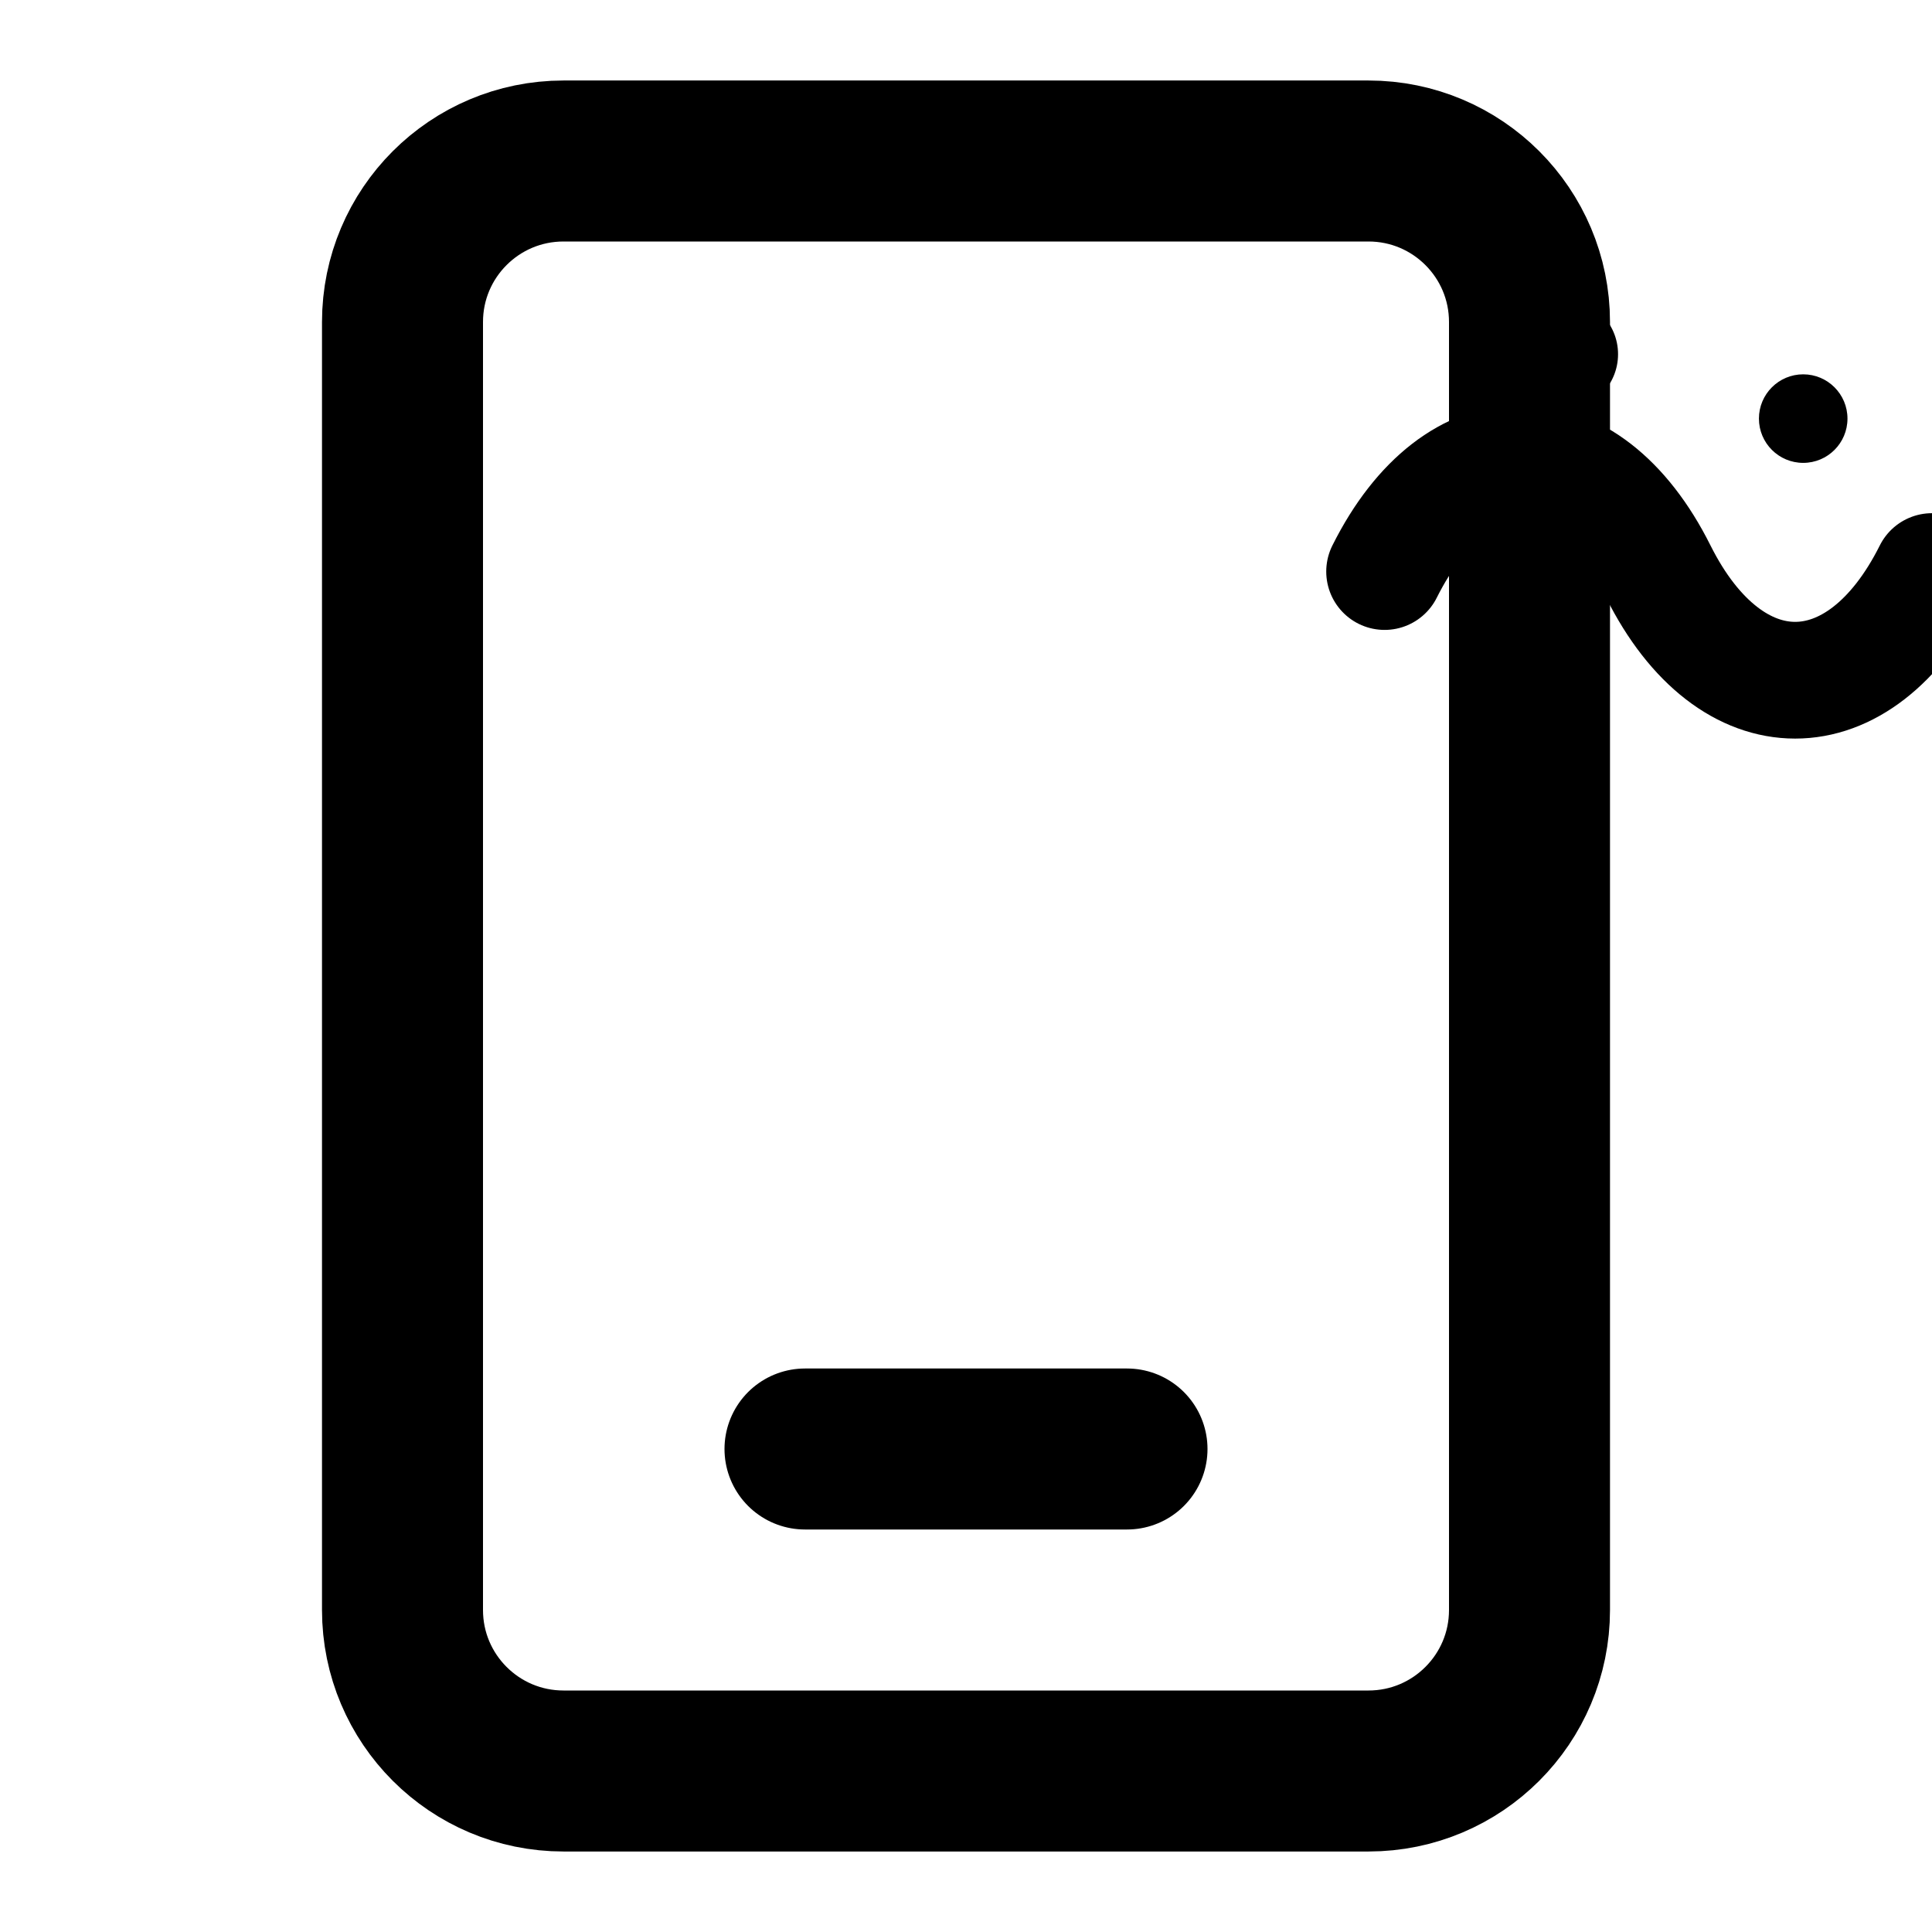
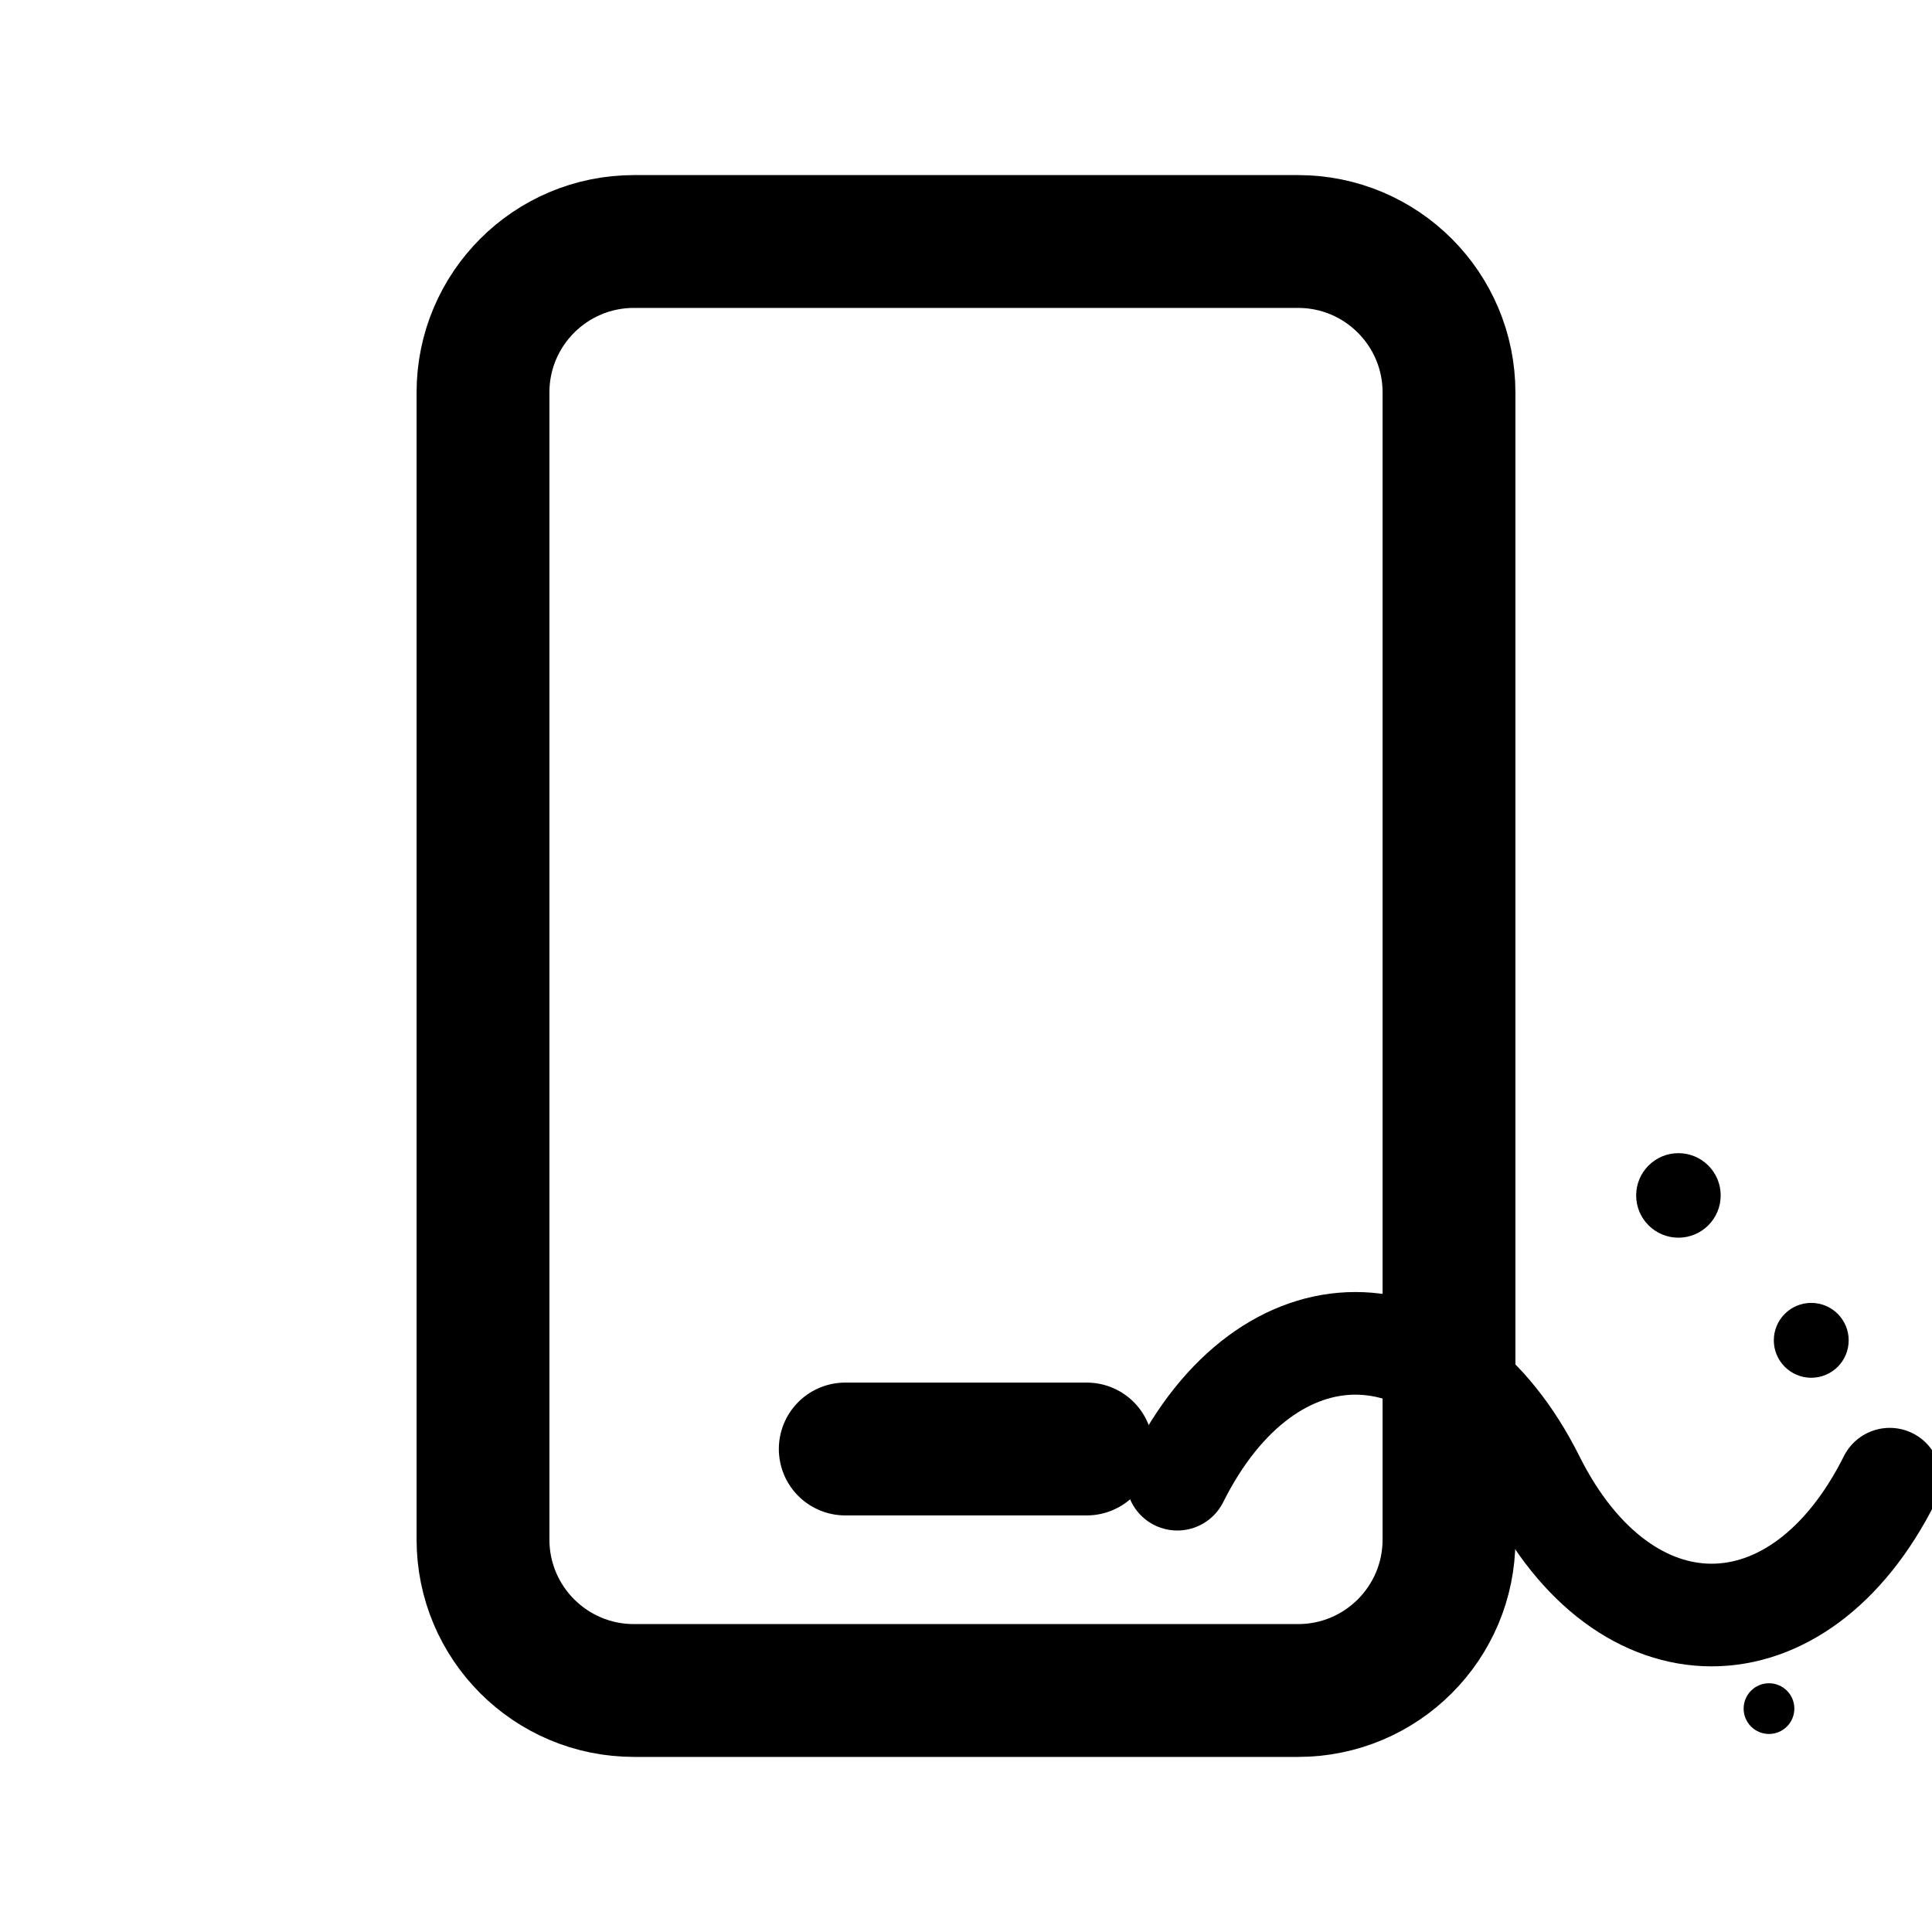
- <svg xmlns="http://www.w3.org/2000/svg" viewBox="0 0 24 24" fill="none" stroke="#000000" stroke-width="2" stroke-linecap="round" stroke-linejoin="round" role="img" aria-labelledby="title desc">
-   <rect x="5" y="2" width="14" height="20" rx="2" />
-   <path d="M10 18h4" />
-   <g id="binzeo-signature" aria-label="Binzeo signature">
-     <path d="M17.2 7.1c.9-1.8 2.5-1.8 3.4 0s2.5 1.8 3.4 0" stroke-width="1.45" />
-     <circle cx="19.4" cy="4.4" r="0.7" fill="#000000" stroke="none" />
-     <circle cx="22.4" cy="5.2" r="0.55" fill="#000000" stroke="none" />
-     <circle cx="23.1" cy="8.2" r="0.45" fill="#000000" stroke="none" />
+ <svg xmlns="http://www.w3.org/2000/svg" viewBox="0 0 32 32" fill="none" stroke="#000" stroke-width="2.2" stroke-linecap="round" stroke-linejoin="round" role="img" aria-labelledby="title desc">
+   <rect x="8" y="4" width="16" height="24" rx="2.5" />
+   <path d="M14 24h4" />
+   <g id="binzeo-signature" stroke="#000" fill="none" stroke-linecap="round" stroke-linejoin="round">
+     <path d="M19.5 24.5c1.5-3 4.4-3 5.9 0s4.4 3 5.9 0" stroke-width="1.7" />
+     <g fill="#000" stroke="none">
+       <circle cx="24.2" cy="18.9" r=".85" />
+       <circle cx="27.8" cy="19.8" r=".7" />
+       <circle cx="30" cy="22.2" r=".62" />
+       <circle cx="30.4" cy="25.4" r=".5" />
+       <circle cx="29.3" cy="28.3" r=".42" />
+     </g>
  </g>
</svg>
